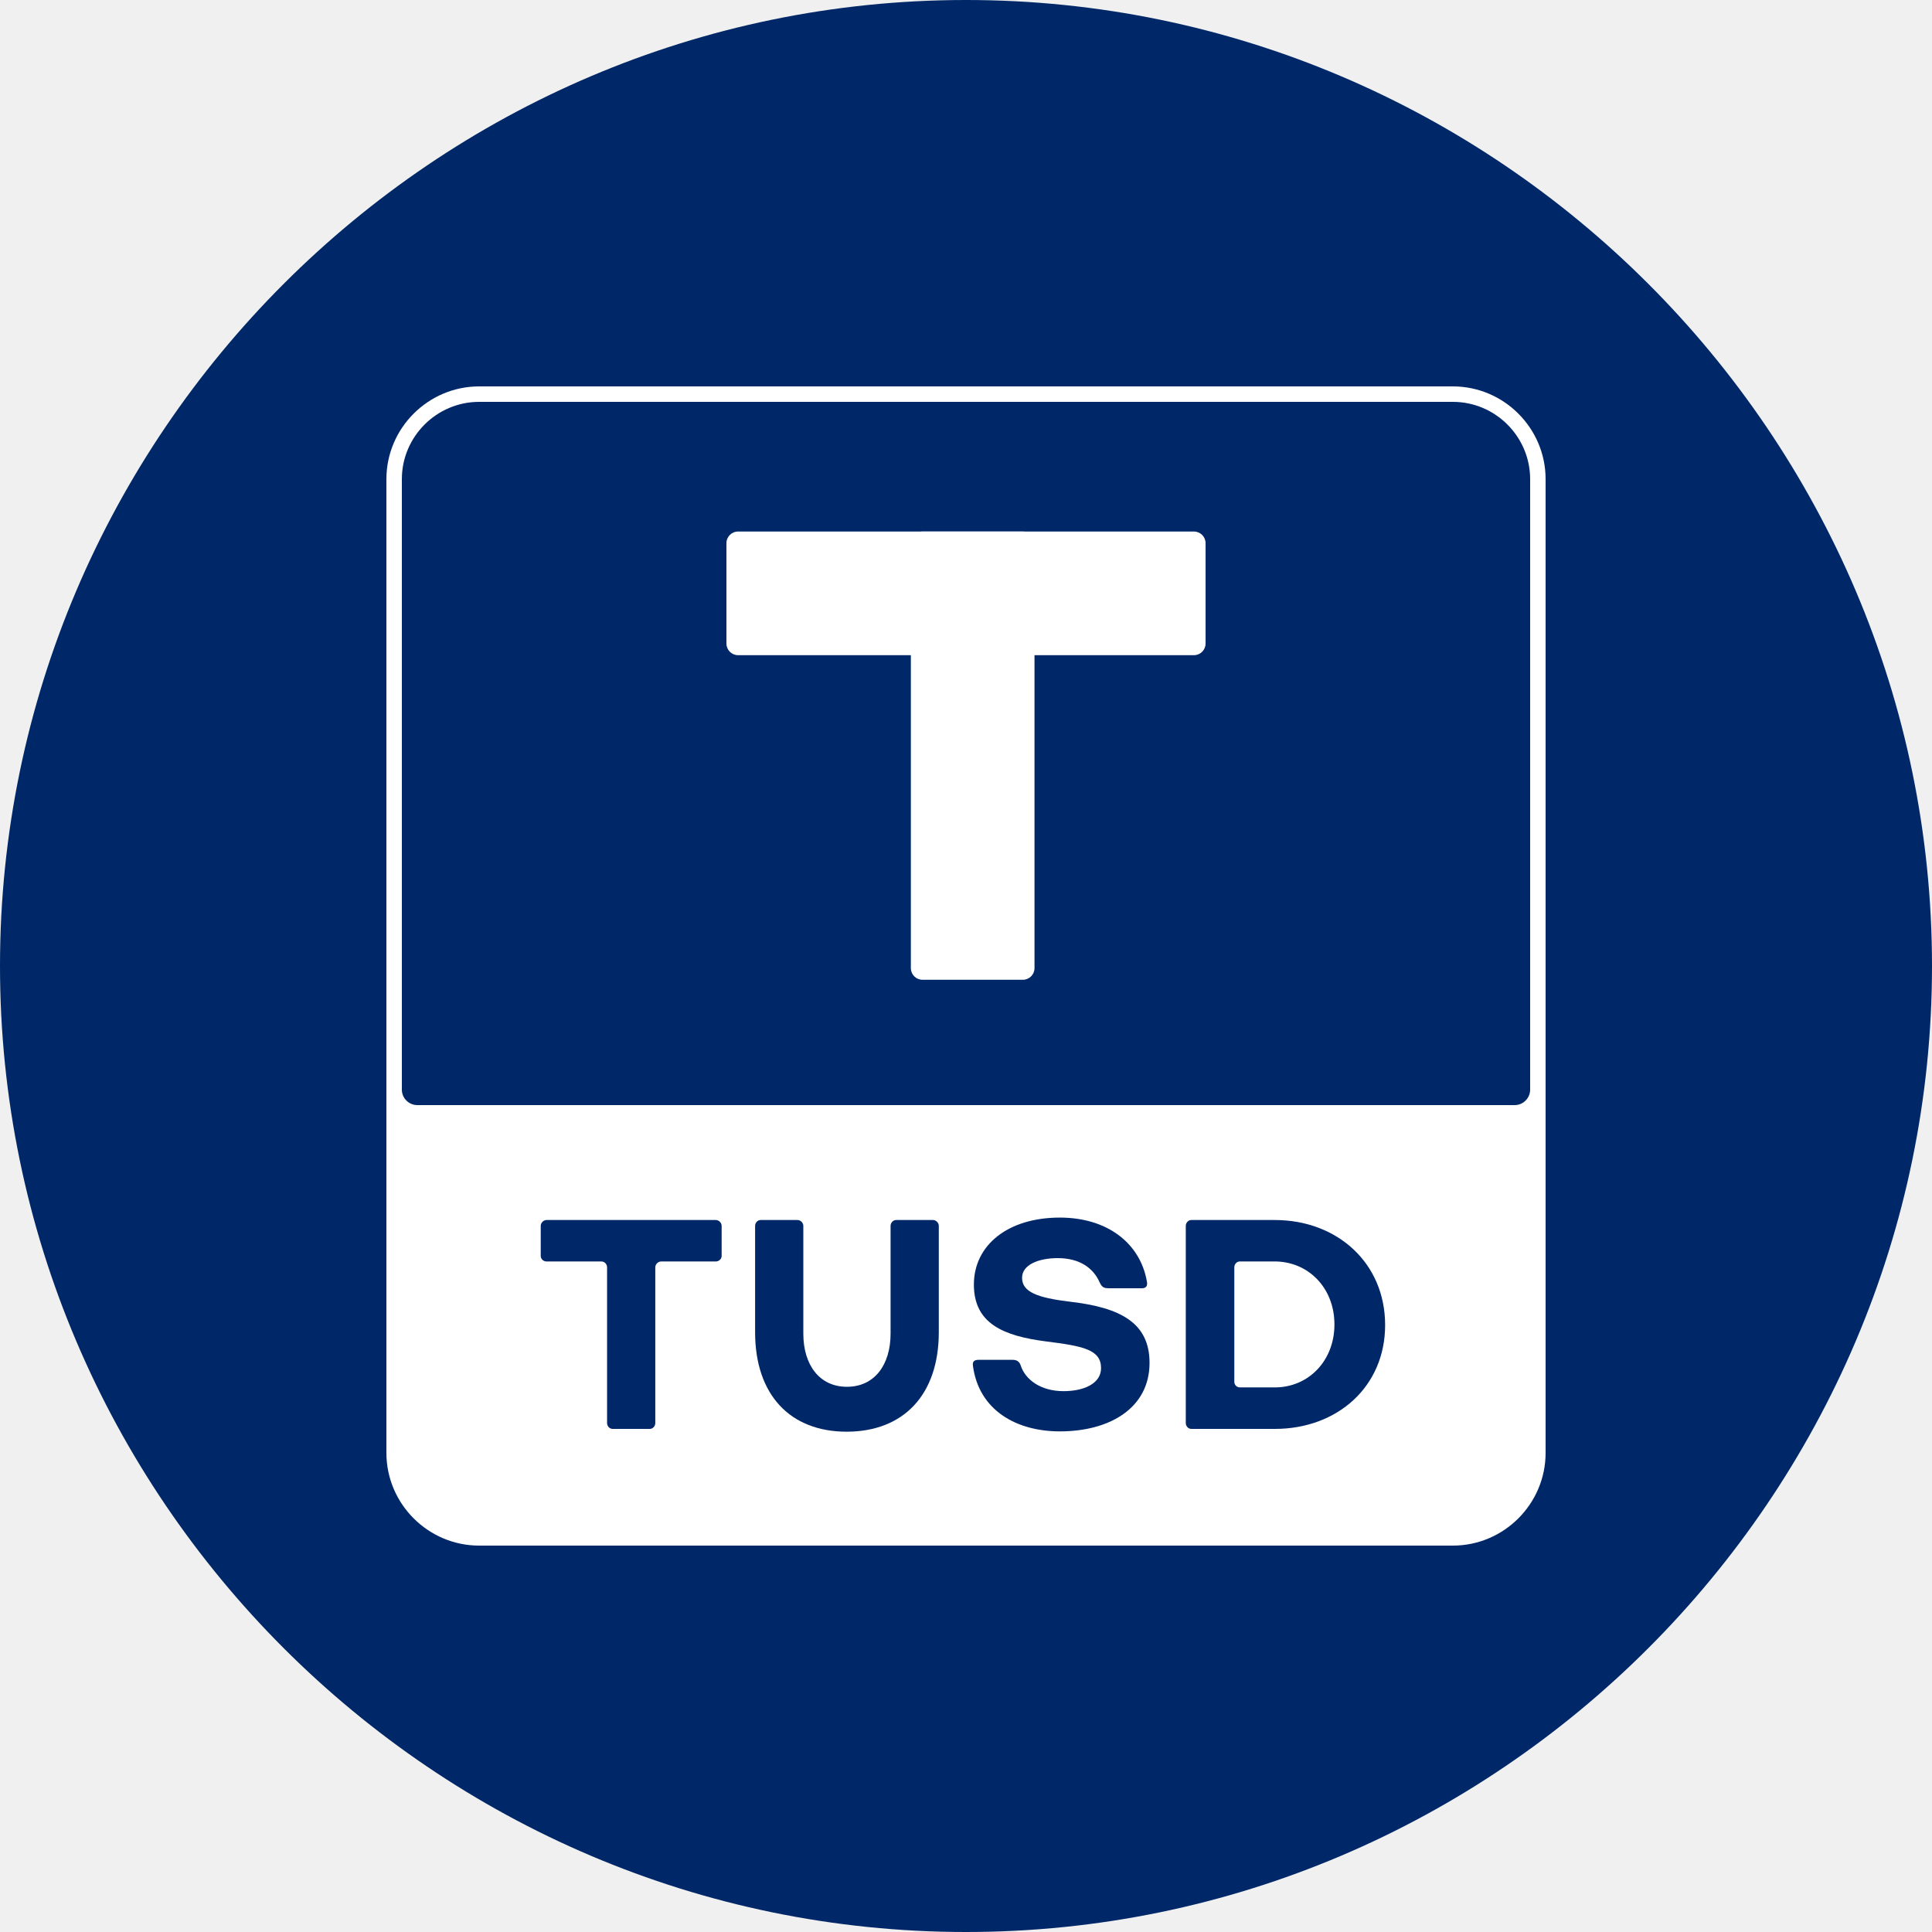
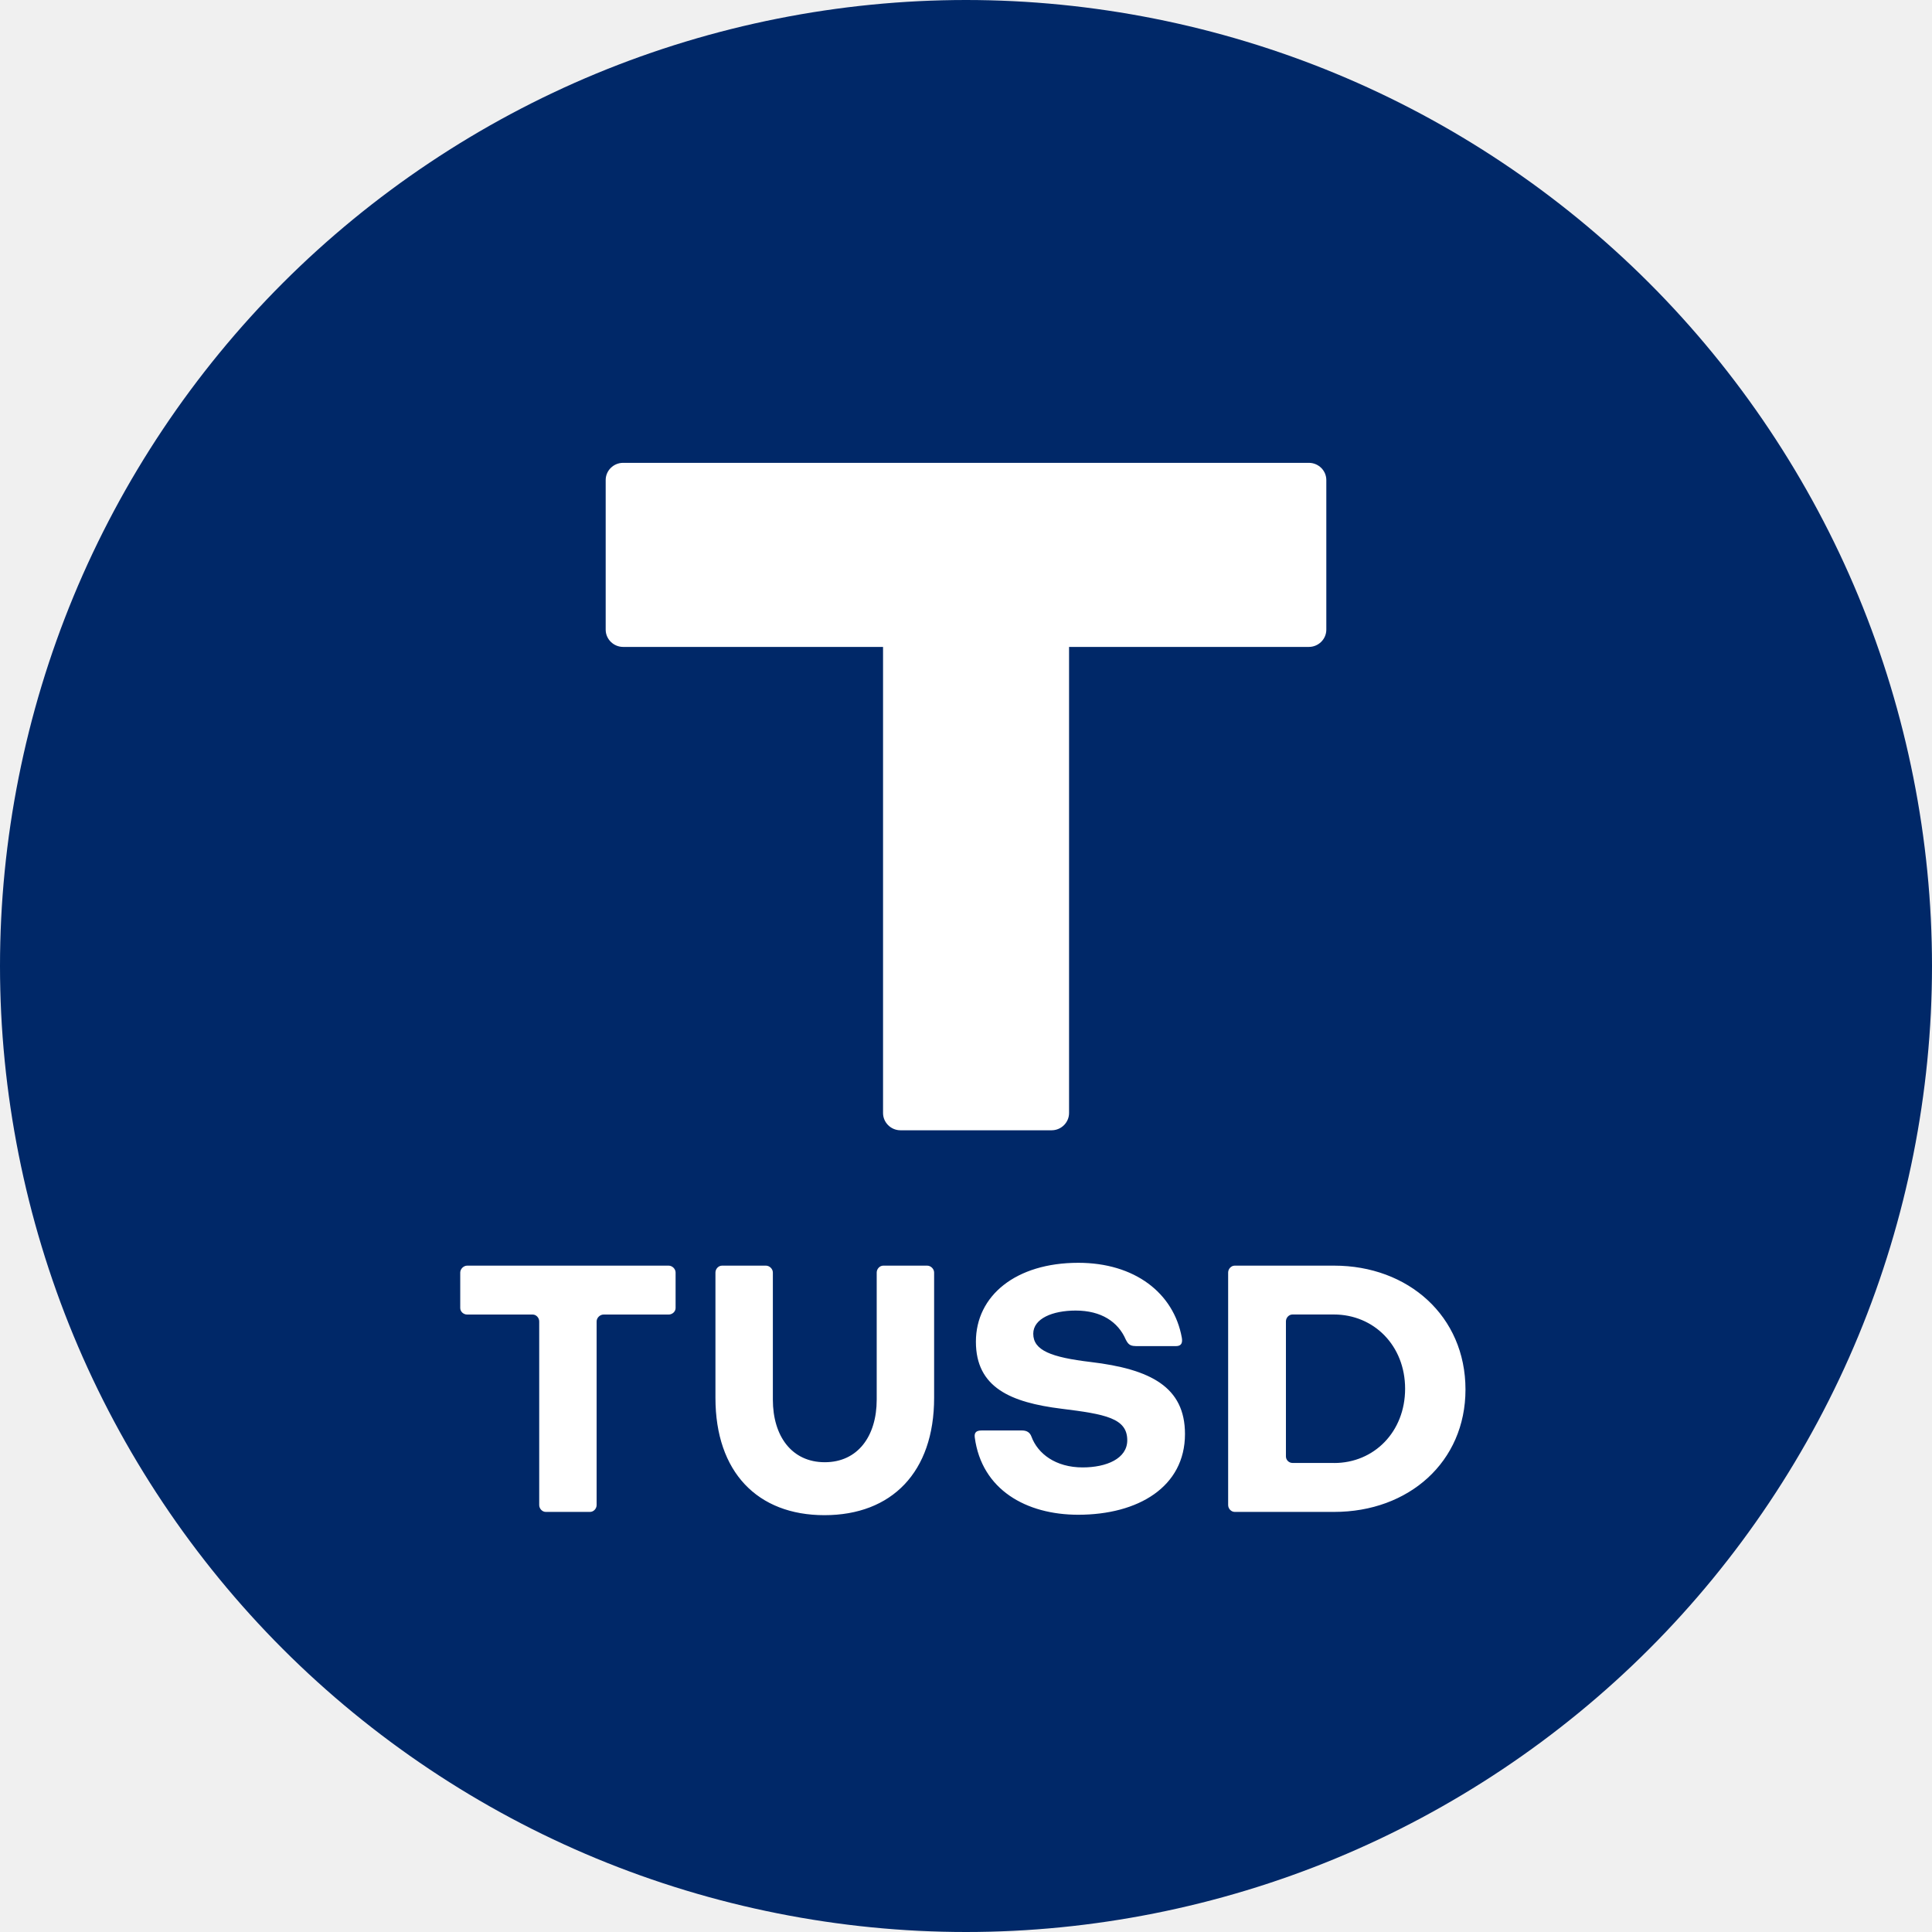
- <svg xmlns="http://www.w3.org/2000/svg" version="1.1" id="TUSD" x="0px" y="0px" viewBox="0 0 500 500" style="enable-background:new 0 0 500 500;" xml:space="preserve">
-   <style type="text/css">
- 	.st0{fill:#002868;}
- 	.st1{fill:#FFFFFF;}
- </style>
-   <path id="Coin_BG" class="st0" d="M250,500L250,500C112.5,500,0,387.5,0,250v0C0,112.5,112.5,0,250,0h0c137.5,0,250,112.5,250,250v0  C500,387.5,387.5,500,250,500z" />
-   <path id="BG_1_" class="st1" d="M376,400H124c-13.2,0-24-10.8-24-24V124c0-13.2,10.8-24,24-24h252c13.2,0,24,10.8,24,24v252  C400,389.2,389.2,400,376,400z" />
-   <g>
-     <path class="st0" d="M158.54,369.8c-0.79,0-1.43-0.72-1.43-1.51v-40.31c0-0.79-0.64-1.51-1.43-1.51h-14.23   c-0.8,0-1.51-0.64-1.51-1.43v-7.79c0-0.79,0.72-1.51,1.51-1.51h43.8c0.79,0,1.51,0.71,1.51,1.51v7.79c0,0.79-0.72,1.43-1.51,1.43   H171.1c-0.79,0-1.51,0.71-1.51,1.51v40.31c0,0.79-0.64,1.51-1.43,1.51H158.54z" />
-     <path class="st0" d="M230.48,317.25c0-0.79,0.64-1.51,1.43-1.51h9.54c0.79,0,1.51,0.71,1.51,1.51v27.51   c0,16.3-9.22,25.76-23.85,25.76c-14.55,0-23.69-9.46-23.69-25.76v-27.51c0-0.79,0.64-1.51,1.43-1.51h9.54   c0.79,0,1.51,0.71,1.51,1.51v27.9c0,8.03,4.13,13.75,11.29,13.75s11.29-5.72,11.29-13.75V317.25z" />
-     <path class="st0" d="M286.77,333.39c-1.27,0-1.67-0.48-2.15-1.43c-1.67-3.9-5.33-6.36-10.89-6.36c-5.01,0-9.22,1.75-9.22,5.09   c0,3.66,3.9,5.17,12.48,6.2c13.04,1.51,20.51,5.49,20.51,15.82c0,11.61-10.18,17.73-23.21,17.73c-11.29,0-20.99-5.49-22.5-17.01   c-0.16-1.11,0.4-1.51,1.51-1.51h8.75c1.11,0,1.75,0.48,2.07,1.35c1.19,3.82,5.25,6.76,11.13,6.76c5.17,0,9.7-1.91,9.7-5.96   c0-4.85-4.77-5.72-14.31-6.92c-10.97-1.43-18.6-4.61-18.6-14.71s8.67-17.33,22.26-17.33c12.24,0,20.75,6.6,22.5,16.46   c0.24,1.11-0.08,1.83-1.27,1.83H286.77z" />
-     <path class="st0" d="M308.31,369.8c-0.79,0-1.43-0.72-1.43-1.51v-51.04c0-0.79,0.64-1.51,1.43-1.51h21.62   c16.06,0,28.54,11.05,28.54,27.19c0,15.9-12.32,26.87-28.54,26.87H308.31z M329.93,359.06c8.67,0,15.42-6.84,15.42-16.3   s-6.76-16.3-15.5-16.3h-8.98c-0.79,0-1.43,0.71-1.43,1.51v29.65c0,0.79,0.64,1.43,1.43,1.43H329.93z" />
+ <svg xmlns="http://www.w3.org/2000/svg" width="32" height="32" viewBox="0 0 32 32">
+   <g fill="none" fill-rule="evenodd">
+     <path fill="#002868" d="M32,16 C32,13.906 31.583,11.812 30.782,9.877 C29.981,7.942 28.795,6.167 27.314,4.686 C25.833,3.205 24.058,2.019 22.123,1.218 C20.188,0.417 18.094,0 16,0 C13.906,0 11.812,0.417 9.877,1.218 C7.942,2.019 6.167,3.205 4.686,4.686 C3.205,6.167 2.019,7.942 1.218,9.877 C0.417,11.812 0,13.906 0,16 C0,18.094 0.417,20.188 1.218,22.123 C2.019,24.058 3.205,25.833 4.686,27.314 C6.167,28.795 7.942,29.981 9.877,30.782 C11.812,31.583 13.906,32 16,32 C18.094,32 20.188,31.583 22.123,30.782 C24.058,29.981 25.833,28.795 27.314,27.314 C28.795,25.833 29.981,24.058 30.782,22.123 C31.583,20.188 32,18.094 32,16 Z" />
+     <path fill="#FFF" d="M9.04 25.042C8.98 25.042 8.931 24.987 8.931 24.928 8.931 23.914 8.931 22.9 8.931 21.887 8.931 21.827 8.882 21.773 8.823 21.773 8.461 21.773 8.099 21.773 7.738 21.773 7.677 21.773 7.623 21.725 7.623 21.665 7.623 21.469 7.623 21.274 7.623 21.077 7.623 21.018 7.678 20.963 7.738 20.963 8.85 20.963 9.963 20.963 11.075 20.963 11.135 20.963 11.19 21.017 11.19 21.077 11.19 21.274 11.19 21.469 11.19 21.665 11.19 21.725 11.135 21.773 11.075 21.773 10.716 21.773 10.356 21.773 9.997 21.773 9.937 21.773 9.882 21.827 9.882 21.887 9.882 22.9 9.882 23.914 9.882 24.928 9.882 24.987 9.833 25.042 9.773 25.042 9.529 25.042 9.285 25.042 9.04 25.042zM14.521 21.077C14.521 21.018 14.57 20.963 14.63 20.963 14.872 20.963 15.115 20.963 15.357 20.963 15.417 20.963 15.472 21.017 15.472 21.077 15.472 21.769 15.472 22.461 15.472 23.153 15.472 24.383 14.77 25.096 13.655 25.096 12.547 25.096 11.85 24.383 11.85 23.153 11.85 22.461 11.85 21.769 11.85 21.077 11.85 21.018 11.899 20.963 11.959 20.963 12.201 20.963 12.443 20.963 12.686 20.963 12.746 20.963 12.801 21.017 12.801 21.077 12.801 21.779 12.801 22.48 12.801 23.182 12.801 23.788 13.115 24.219 13.661 24.219 14.207 24.219 14.521 23.788 14.521 23.182 14.521 22.48 14.521 21.779 14.521 21.077zM18.81 22.295C18.713 22.295 18.683 22.259 18.646 22.187 18.519 21.893 18.24 21.707 17.816 21.707 17.435 21.707 17.114 21.839 17.114 22.091 17.114 22.367 17.411 22.481 18.065 22.559 19.058 22.677 19.627 22.973 19.627 23.752 19.627 24.628 18.851 25.089 17.859 25.089 16.999 25.089 16.26 24.676 16.145 23.807 16.134 23.723 16.175 23.693 16.26 23.693 16.482 23.693 16.704 23.693 16.927 23.693 17.011 23.693 17.06 23.729 17.084 23.795 17.189 24.078 17.484 24.305 17.932 24.305 18.326 24.305 18.671 24.16 18.671 23.855 18.671 23.489 18.308 23.423 17.581 23.333 16.745 23.229 16.164 22.985 16.164 22.223 16.164 21.461 16.824 20.916 17.86 20.916 18.792 20.916 19.441 21.414 19.575 22.158 19.589 22.242 19.568 22.296 19.477 22.296 19.255 22.296 19.032 22.296 18.81 22.296L18.81 22.295zM22.098 20.963C23.322 20.963 24.273 21.797 24.273 23.015 24.273 24.214 23.334 25.042 22.098 25.042L20.451 25.042 20.451 25.042C20.391 25.042 20.342 24.987 20.342 24.928L20.342 21.077 20.342 21.077C20.342 21.018 20.391 20.963 20.451 20.963L22.098 20.963 22.098 20.963zM22.092 21.772L21.408 21.772 21.408 21.772C21.348 21.772 21.299 21.826 21.299 21.886L21.299 24.123 21.299 24.123C21.299 24.182 21.348 24.231 21.408 24.231L22.098 24.231 22.098 24.231 22.098 24.232C22.759 24.232 23.273 23.715 23.273 23.002 23.273 22.289 22.758 21.772 22.092 21.772zM14.626 10.715C13.191 10.715 11.756 10.715 10.321 10.715 10.162 10.715 10.032 10.586 10.032 10.429 10.032 9.603 10.032 8.777 10.032 7.951 10.032 7.794 10.162 7.666 10.321 7.666 14.107 7.666 17.893 7.666 21.679 7.666 21.838 7.666 21.968 7.794 21.968 7.951 21.968 8.777 21.968 9.603 21.968 10.429 21.968 10.586 21.838 10.715 21.679 10.715 20.355 10.715 19.031 10.715 17.707 10.715 17.707 13.156 17.707 15.795 17.707 18.435 17.707 18.592 17.577 18.721 17.418 18.721 16.584 18.721 15.749 18.721 14.915 18.721 14.756 18.721 14.626 18.592 14.626 18.435 14.626 15.795 14.626 13.156 14.626 10.715z" />
  </g>
-   <path id="BG" class="st0" d="M392,286H108c-2.2,0-4-1.8-4-4V124c0-11,9-20,20-20h252c11,0,20,9,20,20v158  C396,284.2,394.2,286,392,286z" />
-   <path id="_x7C_" class="st1" d="M264.73,253.56h-26c-1.65,0-3-1.35-3-3v-110c0-1.65,1.35-3,3-3h26c1.65,0,3,1.35,3,3v110  C267.73,252.21,266.38,253.56,264.73,253.56z" />
-   <path id="_x2014_" class="st1" d="M309,169.56H191c-1.65,0-3-1.35-3-3v-26c0-1.65,1.35-3,3-3h118c1.65,0,3,1.35,3,3v26  C312,168.21,310.65,169.56,309,169.56z" />
-   <g>
- </g>
-   <g>
- </g>
-   <g>
- </g>
-   <g>
- </g>
-   <g>
- </g>
-   <g>
- </g>
</svg>
